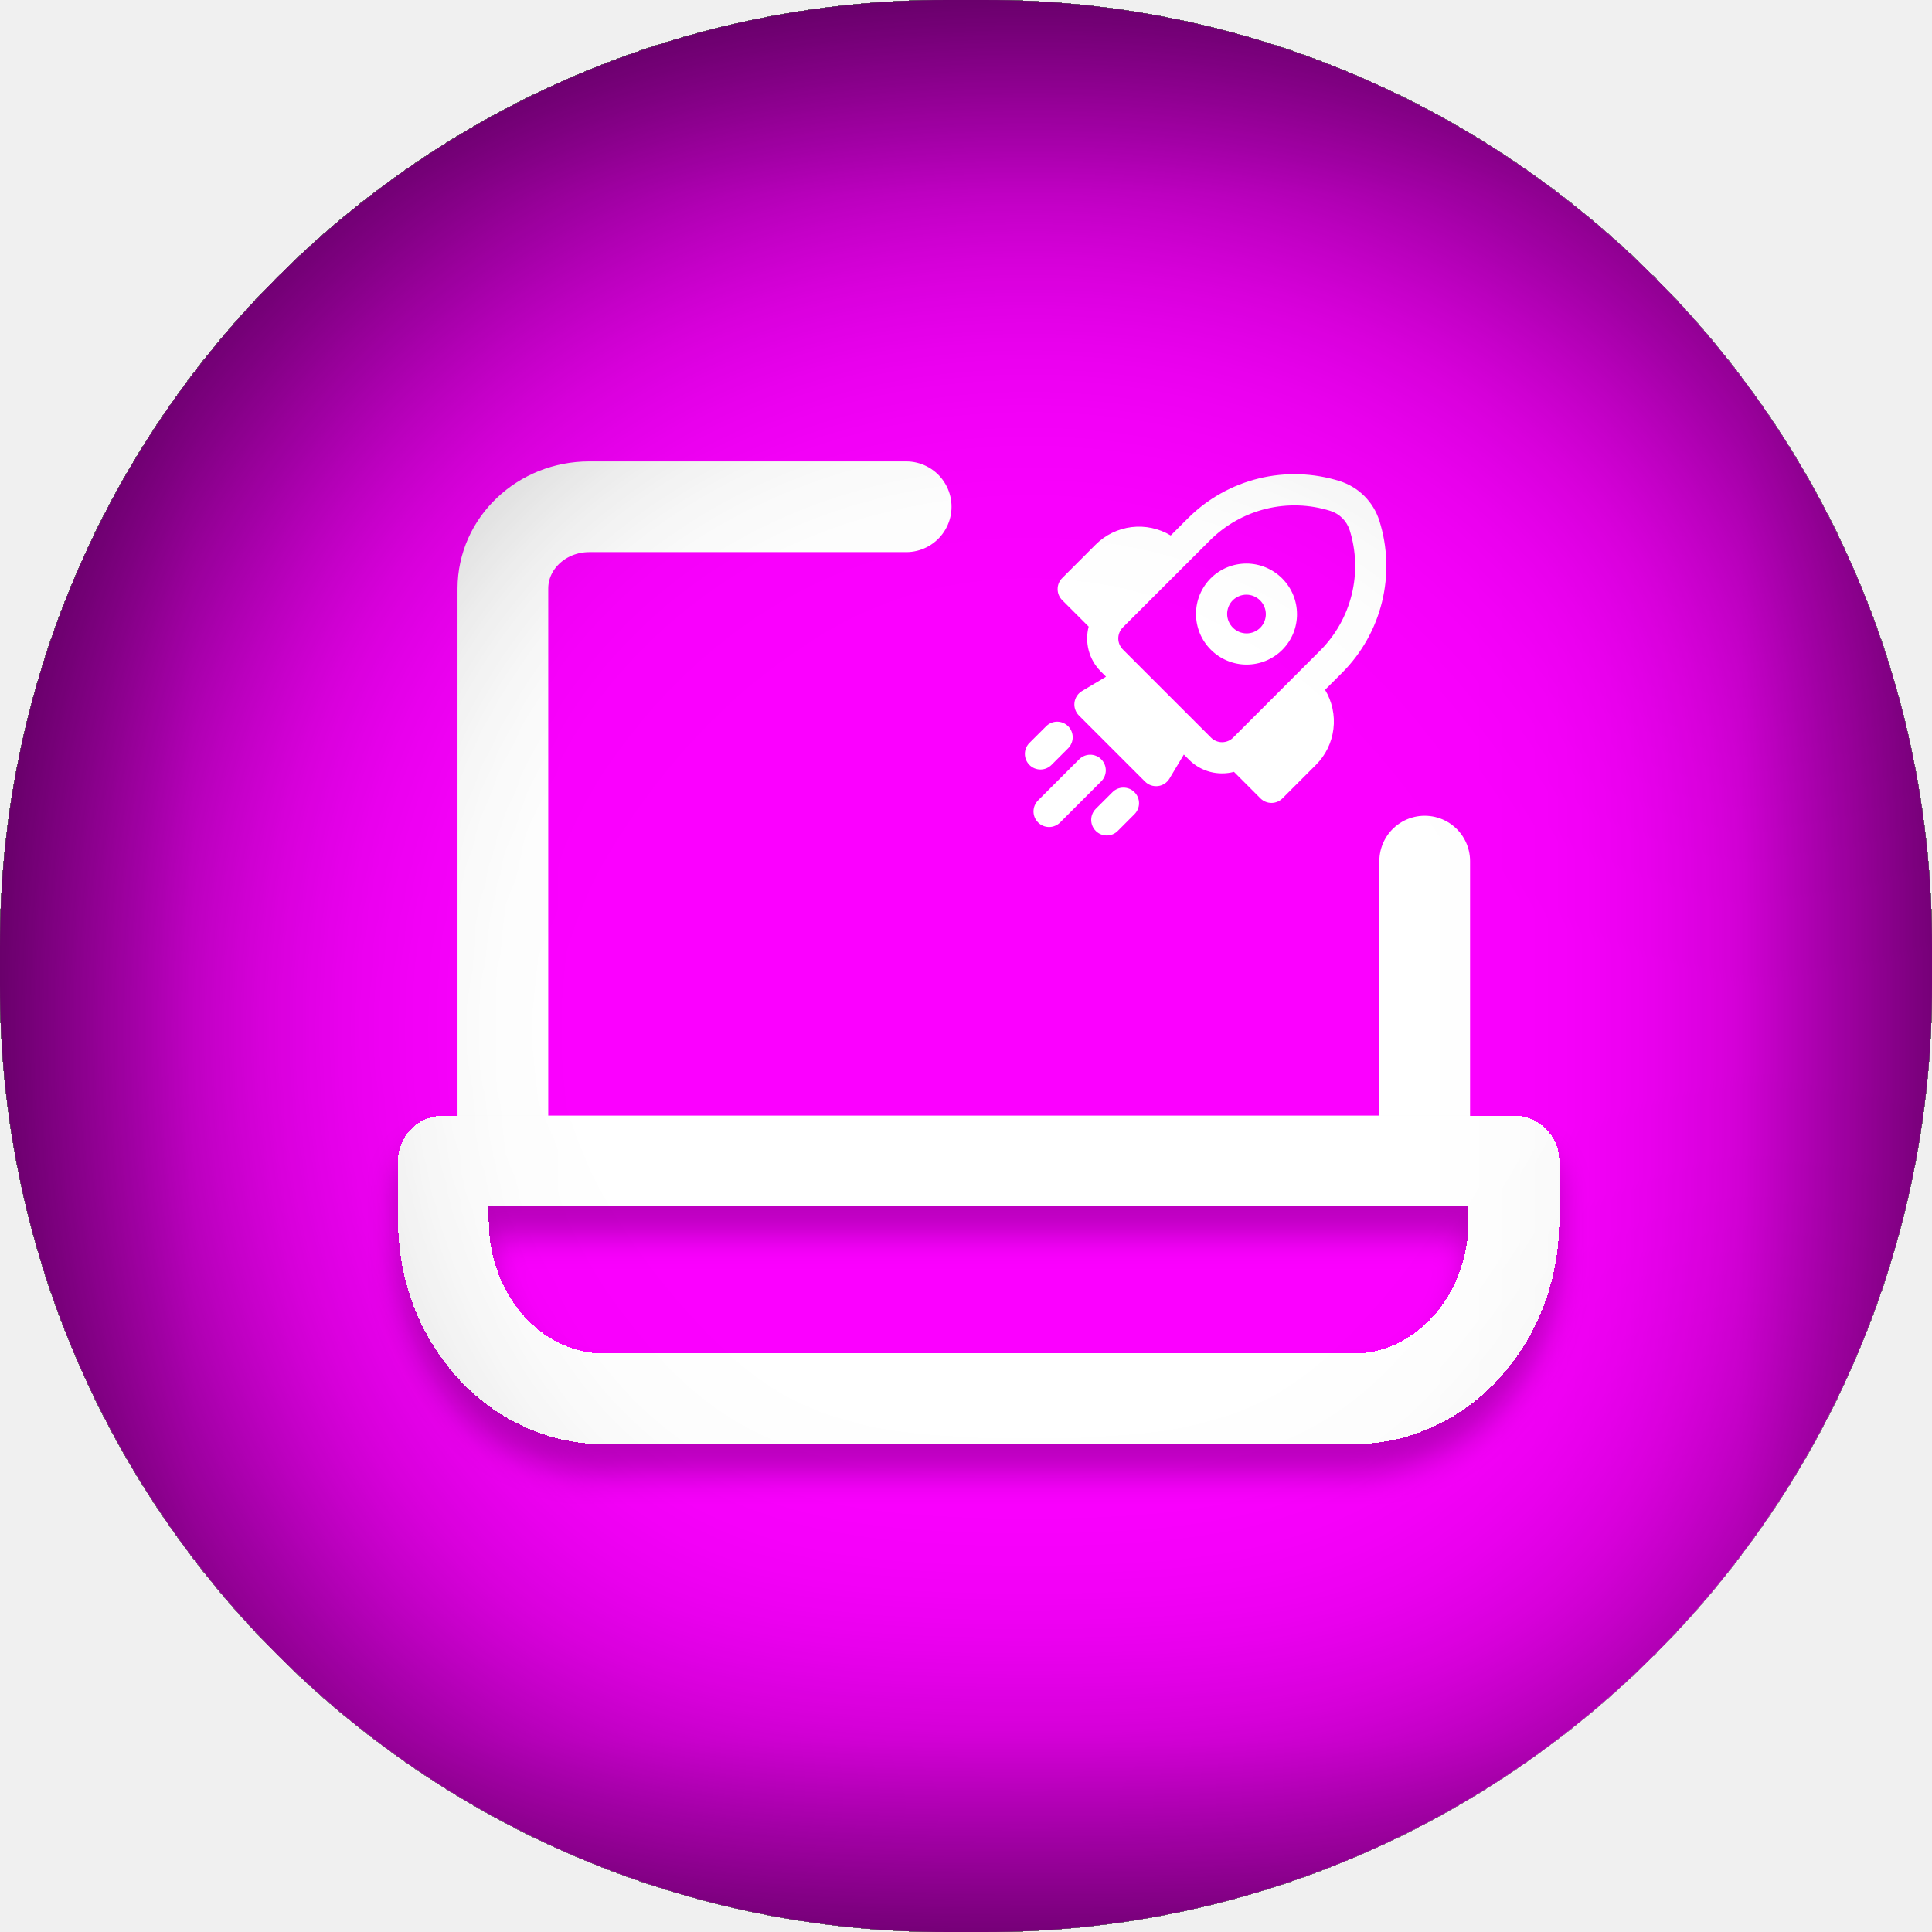
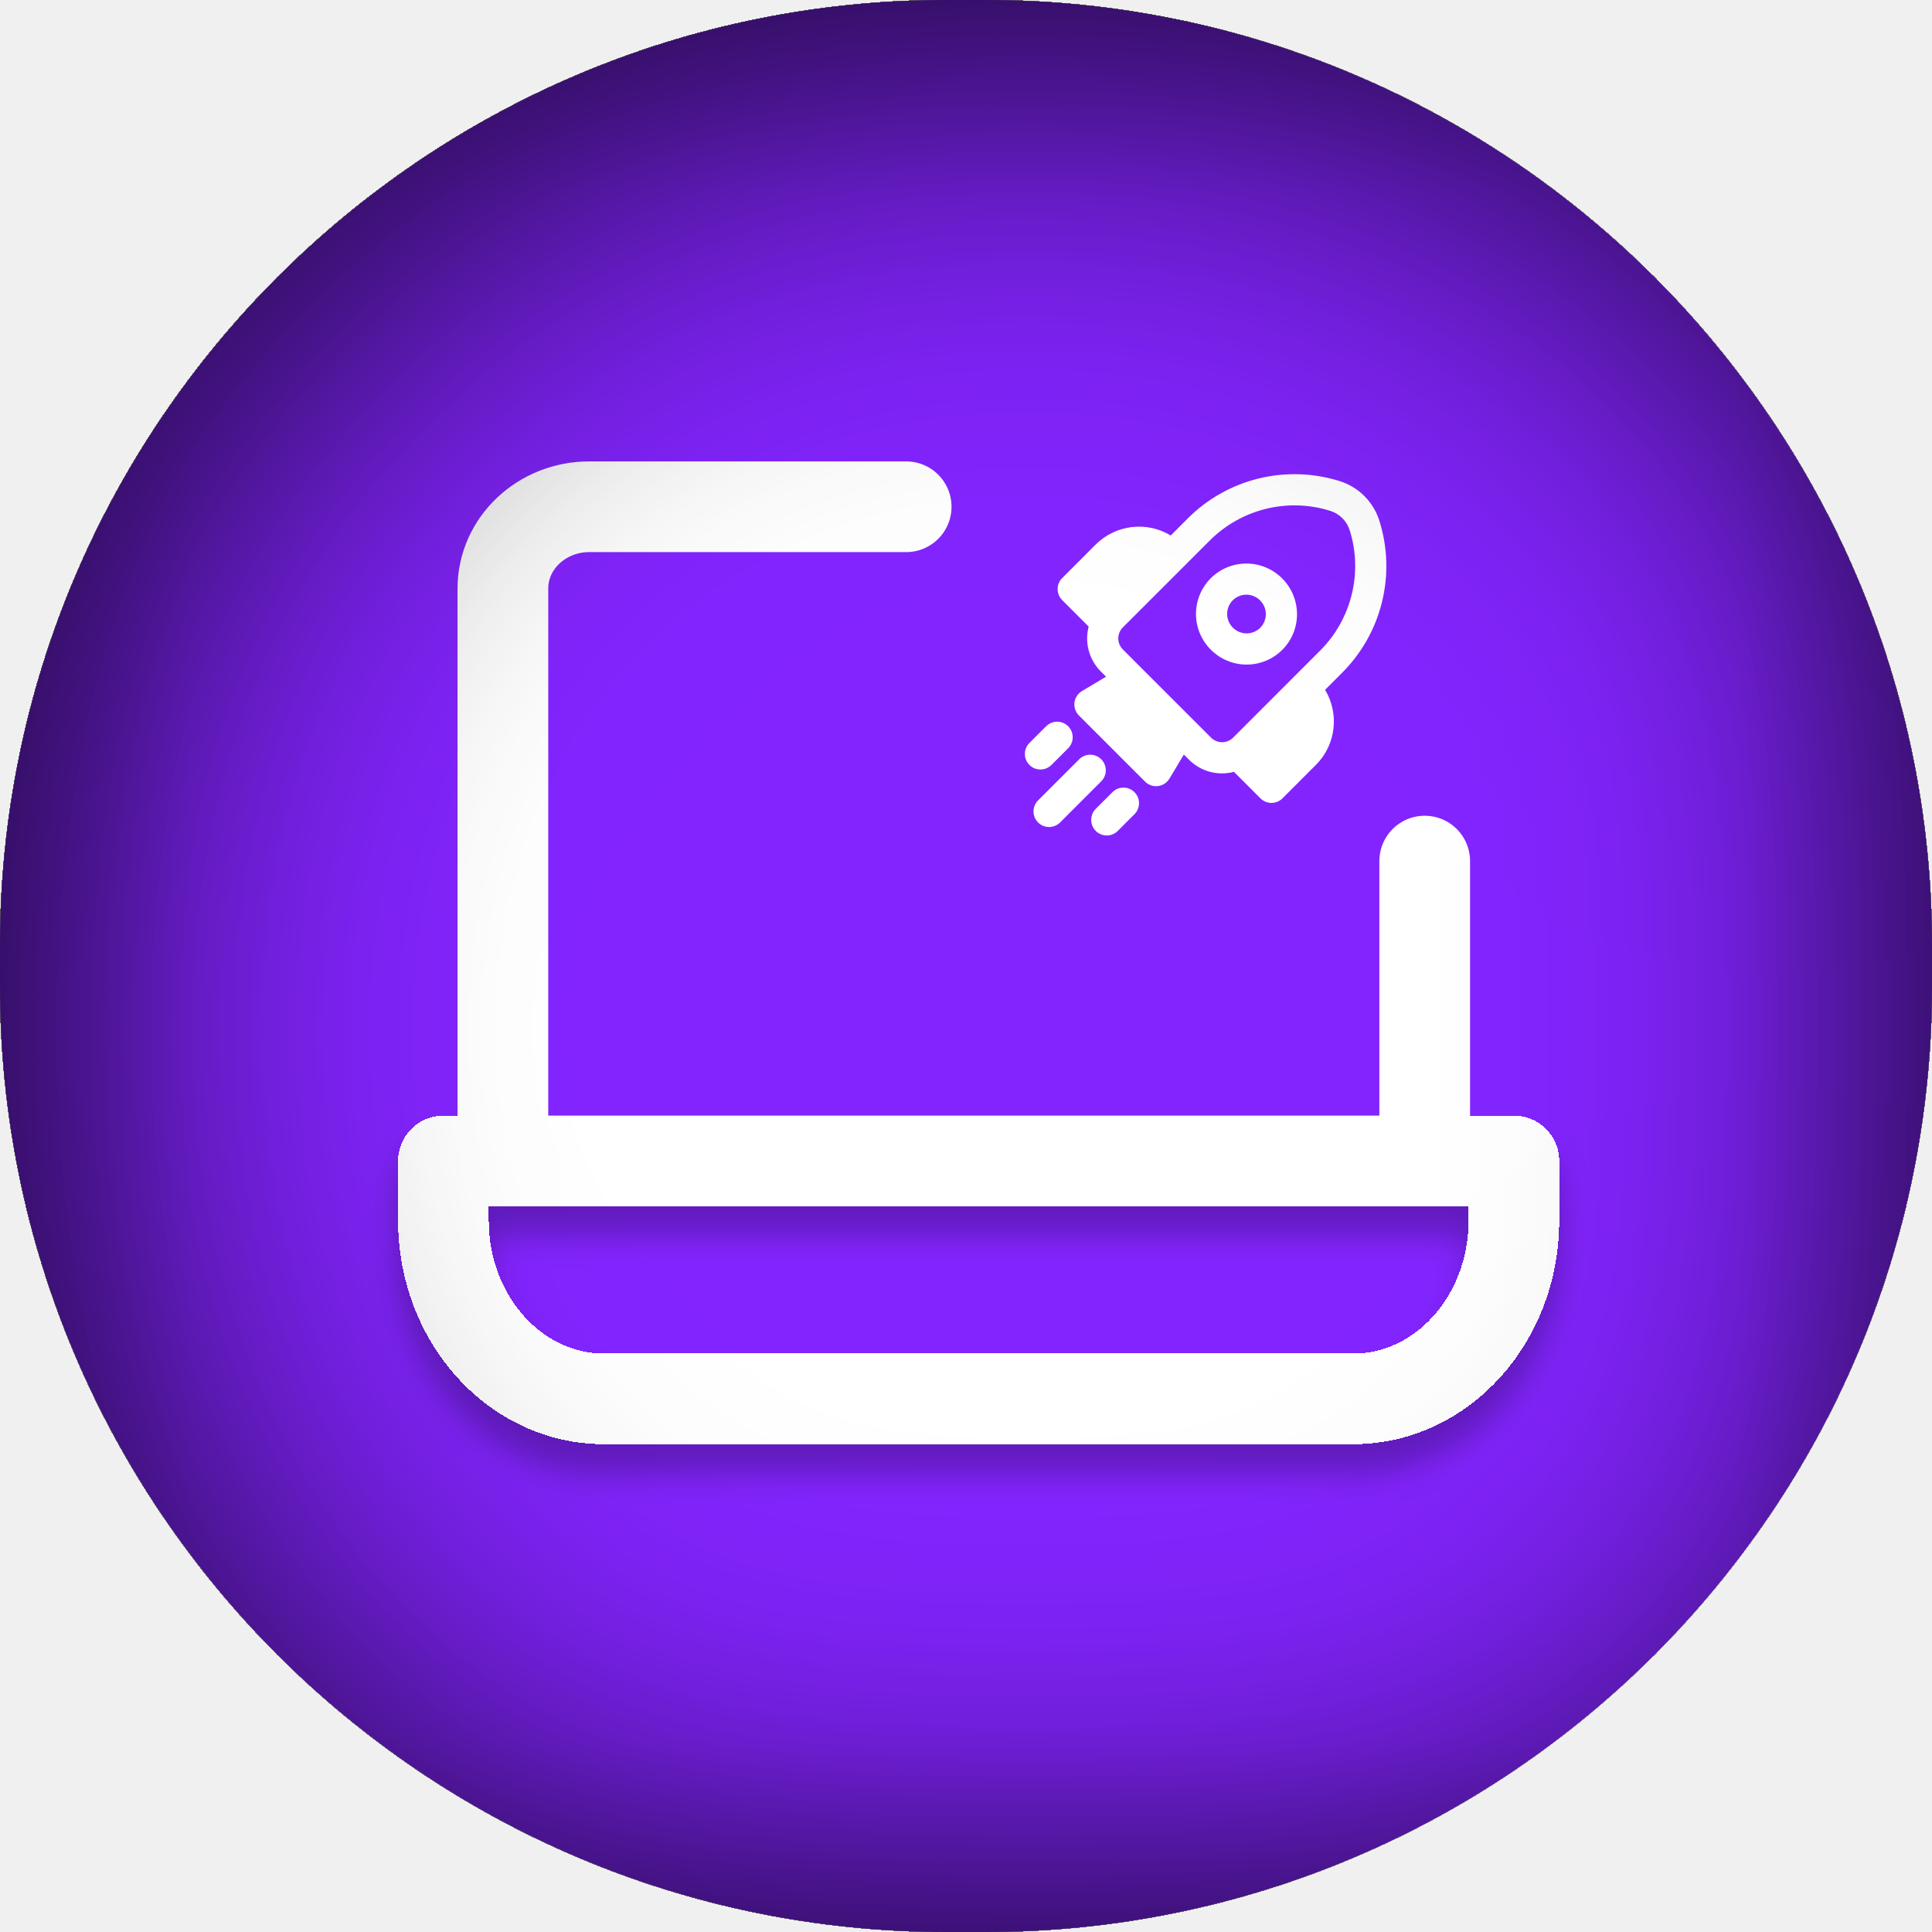
<svg xmlns="http://www.w3.org/2000/svg" width="61" height="61" viewBox="0 0 61 61" fill="none">
  <g filter="url(#filter0_i_3_18)">
-     <rect width="61" height="61" rx="29.902" fill="#FB00FF" />
+     <rect width="61" height="61" rx="29.902" fill="#8324FF" />
    <path d="M28.611 16H18.606C17.099 16 15.878 17.156 15.878 18.582V36.656H44.983V27.188" stroke="white" stroke-width="2.864" stroke-linecap="round" stroke-linejoin="round" />
    <g filter="url(#filter1_d_3_18)">
      <path d="M14 36.656H47.8V38.533C47.8 41.645 45.53 44.167 42.73 44.167H19.07C16.27 44.167 14 41.645 14 38.533V36.656Z" stroke="white" stroke-width="2.864" stroke-linejoin="round" shape-rendering="crispEdges" />
    </g>
    <path d="M38.227 18.258C38.375 18.11 38.551 17.993 38.745 17.913C38.938 17.834 39.146 17.793 39.355 17.793C39.565 17.793 39.772 17.835 39.965 17.916C40.159 17.996 40.334 18.114 40.482 18.262C41.104 18.884 41.109 19.894 40.486 20.518C40.338 20.666 40.162 20.783 39.968 20.863C39.775 20.942 39.567 20.983 39.358 20.983C39.148 20.983 38.941 20.941 38.748 20.86C38.554 20.78 38.379 20.662 38.231 20.514C38.082 20.366 37.965 20.19 37.884 19.997C37.804 19.804 37.762 19.596 37.762 19.387C37.761 19.177 37.802 18.97 37.882 18.776C37.962 18.583 38.079 18.407 38.227 18.258ZM39.786 18.957C39.672 18.842 39.517 18.777 39.355 18.776C39.193 18.776 39.037 18.84 38.922 18.954C38.808 19.069 38.745 19.224 38.745 19.386C38.746 19.548 38.811 19.703 38.926 19.817C39.04 19.932 39.195 19.997 39.357 19.998C39.519 19.999 39.675 19.935 39.79 19.821C39.904 19.706 39.967 19.551 39.967 19.389C39.966 19.227 39.901 19.071 39.786 18.957ZM37.378 23.824L37.542 23.987C37.926 24.372 38.47 24.499 38.961 24.37L39.797 25.207C39.889 25.299 40.014 25.351 40.144 25.351C40.275 25.351 40.4 25.299 40.492 25.207L41.548 24.15C41.855 23.844 42.049 23.444 42.101 23.015C42.154 22.585 42.06 22.15 41.837 21.78L42.378 21.239C42.993 20.623 43.428 19.85 43.635 19.005C43.842 18.159 43.814 17.273 43.552 16.443C43.46 16.149 43.297 15.882 43.08 15.664C42.862 15.446 42.595 15.284 42.301 15.191C41.471 14.93 40.584 14.901 39.739 15.108C38.893 15.315 38.12 15.75 37.505 16.366L36.964 16.907C36.593 16.683 36.158 16.59 35.728 16.642C35.298 16.695 34.898 16.89 34.592 17.196L33.537 18.252C33.491 18.297 33.455 18.351 33.43 18.411C33.405 18.471 33.393 18.535 33.393 18.6C33.393 18.664 33.405 18.728 33.43 18.788C33.455 18.848 33.491 18.902 33.537 18.948L34.373 19.784C34.308 20.033 34.309 20.295 34.376 20.544C34.443 20.792 34.575 21.019 34.757 21.201L34.921 21.366L34.161 21.82C34.096 21.858 34.042 21.911 34.001 21.974C33.96 22.036 33.934 22.108 33.925 22.182C33.916 22.256 33.923 22.331 33.948 22.402C33.972 22.473 34.012 22.537 34.065 22.59L36.153 24.678C36.206 24.731 36.271 24.771 36.341 24.796C36.412 24.82 36.488 24.828 36.562 24.819C36.636 24.81 36.707 24.784 36.77 24.743C36.833 24.702 36.885 24.647 36.924 24.583L37.378 23.824ZM42.614 16.738C42.821 17.396 42.844 18.099 42.679 18.77C42.515 19.44 42.17 20.053 41.682 20.541L38.933 23.291C38.841 23.383 38.716 23.434 38.585 23.434C38.455 23.434 38.33 23.383 38.238 23.291L37.632 22.685L37.628 22.681L36.062 21.116L36.058 21.112L35.452 20.505C35.36 20.413 35.308 20.288 35.308 20.157C35.308 20.027 35.36 19.902 35.452 19.809L38.201 17.062C38.69 16.574 39.303 16.229 39.973 16.065C40.644 15.901 41.347 15.923 42.006 16.131C42.149 16.176 42.279 16.255 42.384 16.361C42.49 16.467 42.569 16.597 42.614 16.74V16.738ZM34.77 24.669C34.862 24.577 34.914 24.452 34.914 24.322C34.914 24.191 34.862 24.066 34.77 23.974C34.678 23.881 34.553 23.829 34.422 23.829C34.292 23.829 34.166 23.881 34.074 23.973L32.776 25.271C32.73 25.317 32.694 25.371 32.669 25.431C32.644 25.491 32.631 25.555 32.631 25.619C32.631 25.75 32.683 25.875 32.775 25.967C32.867 26.06 32.993 26.112 33.123 26.112C33.188 26.112 33.252 26.099 33.311 26.074C33.371 26.05 33.425 26.014 33.471 25.968L34.77 24.669ZM33.725 22.93C33.817 23.022 33.869 23.147 33.869 23.277C33.869 23.408 33.817 23.533 33.725 23.625L33.204 24.146C33.158 24.193 33.104 24.23 33.044 24.256C32.984 24.282 32.919 24.295 32.854 24.296C32.789 24.296 32.724 24.284 32.663 24.259C32.603 24.234 32.548 24.198 32.502 24.151C32.456 24.105 32.42 24.05 32.395 23.99C32.37 23.929 32.358 23.864 32.359 23.799C32.359 23.734 32.373 23.669 32.399 23.609C32.425 23.549 32.462 23.495 32.509 23.45L33.031 22.93C33.123 22.838 33.248 22.786 33.378 22.786C33.508 22.786 33.633 22.838 33.725 22.93ZM35.813 25.713C35.86 25.668 35.898 25.613 35.923 25.553C35.949 25.494 35.963 25.429 35.963 25.364C35.964 25.298 35.951 25.234 35.927 25.173C35.902 25.113 35.865 25.058 35.819 25.012C35.773 24.965 35.718 24.929 35.658 24.904C35.597 24.88 35.532 24.867 35.467 24.868C35.402 24.868 35.337 24.882 35.277 24.907C35.217 24.933 35.163 24.971 35.118 25.018L34.596 25.539C34.551 25.585 34.514 25.639 34.49 25.699C34.465 25.758 34.453 25.822 34.453 25.887C34.453 26.018 34.505 26.143 34.597 26.235C34.689 26.327 34.814 26.379 34.945 26.379C35.075 26.379 35.201 26.327 35.293 26.234L35.813 25.713Z" fill="white" />
  </g>
  <defs>
    <filter id="filter0_i_3_18" x="0" y="0" width="63" height="63" filterUnits="userSpaceOnUse" color-interpolation-filters="sRGB">
      <feFlood flood-opacity="0" result="BackgroundImageFix" />
      <feBlend mode="normal" in="SourceGraphic" in2="BackgroundImageFix" result="shape" />
      <feColorMatrix in="SourceAlpha" type="matrix" values="0 0 0 0 0 0 0 0 0 0 0 0 0 0 0 0 0 0 127 0" result="hardAlpha" />
      <feOffset dx="2" dy="2" />
      <feGaussianBlur stdDeviation="10.25" />
      <feComposite in2="hardAlpha" operator="arithmetic" k2="-1" k3="1" />
      <feColorMatrix type="matrix" values="0 0 0 0 0 0 0 0 0 0 0 0 0 0 0 0 0 0 0.77 0" />
      <feBlend mode="normal" in2="shape" result="effect1_innerShadow_3_18" />
    </filter>
    <filter id="filter1_d_3_18" x="11.629" y="35.224" width="38.541" height="12.252" filterUnits="userSpaceOnUse" color-interpolation-filters="sRGB">
      <feFlood flood-opacity="0" result="BackgroundImageFix" />
      <feColorMatrix in="SourceAlpha" type="matrix" values="0 0 0 0 0 0 0 0 0 0 0 0 0 0 0 0 0 0 127 0" result="hardAlpha" />
      <feOffset dy="0.939" />
      <feGaussianBlur stdDeviation="0.469" />
      <feComposite in2="hardAlpha" operator="out" />
      <feColorMatrix type="matrix" values="0 0 0 0 0 0 0 0 0 0 0 0 0 0 0 0 0 0 0.25 0" />
      <feBlend mode="normal" in2="BackgroundImageFix" result="effect1_dropShadow_3_18" />
      <feBlend mode="normal" in="SourceGraphic" in2="effect1_dropShadow_3_18" result="shape" />
    </filter>
  </defs>
</svg>
